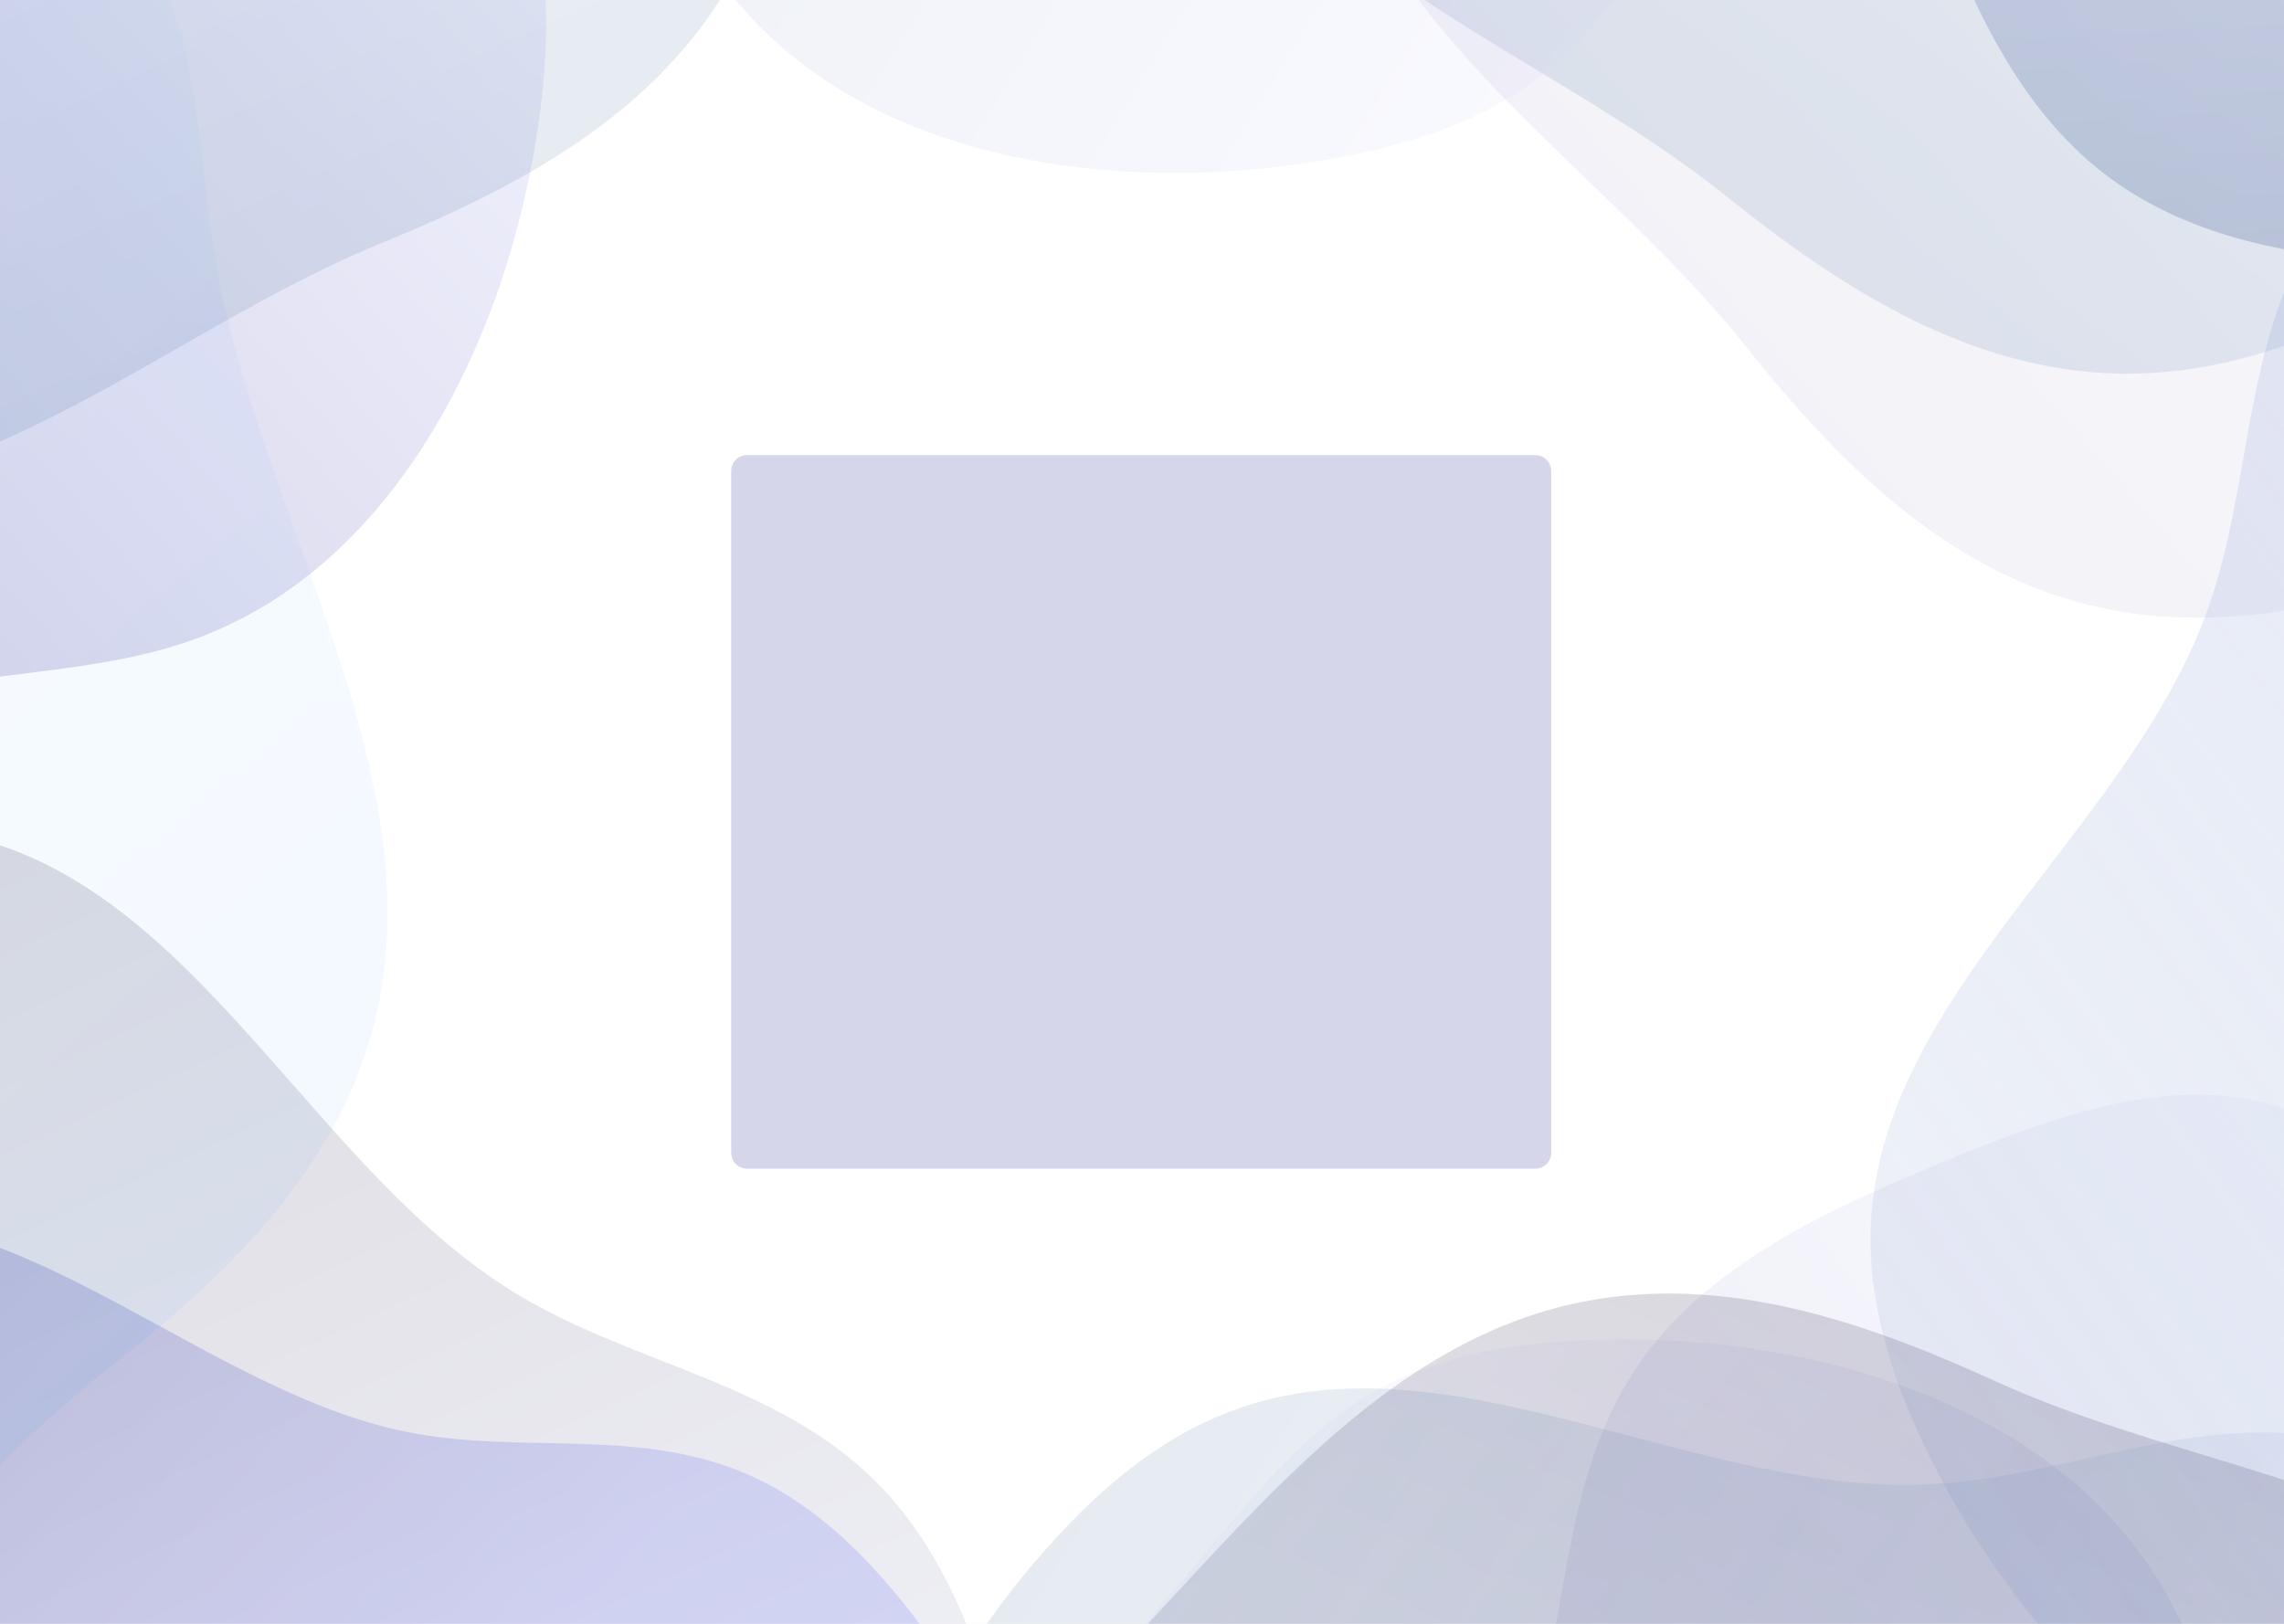
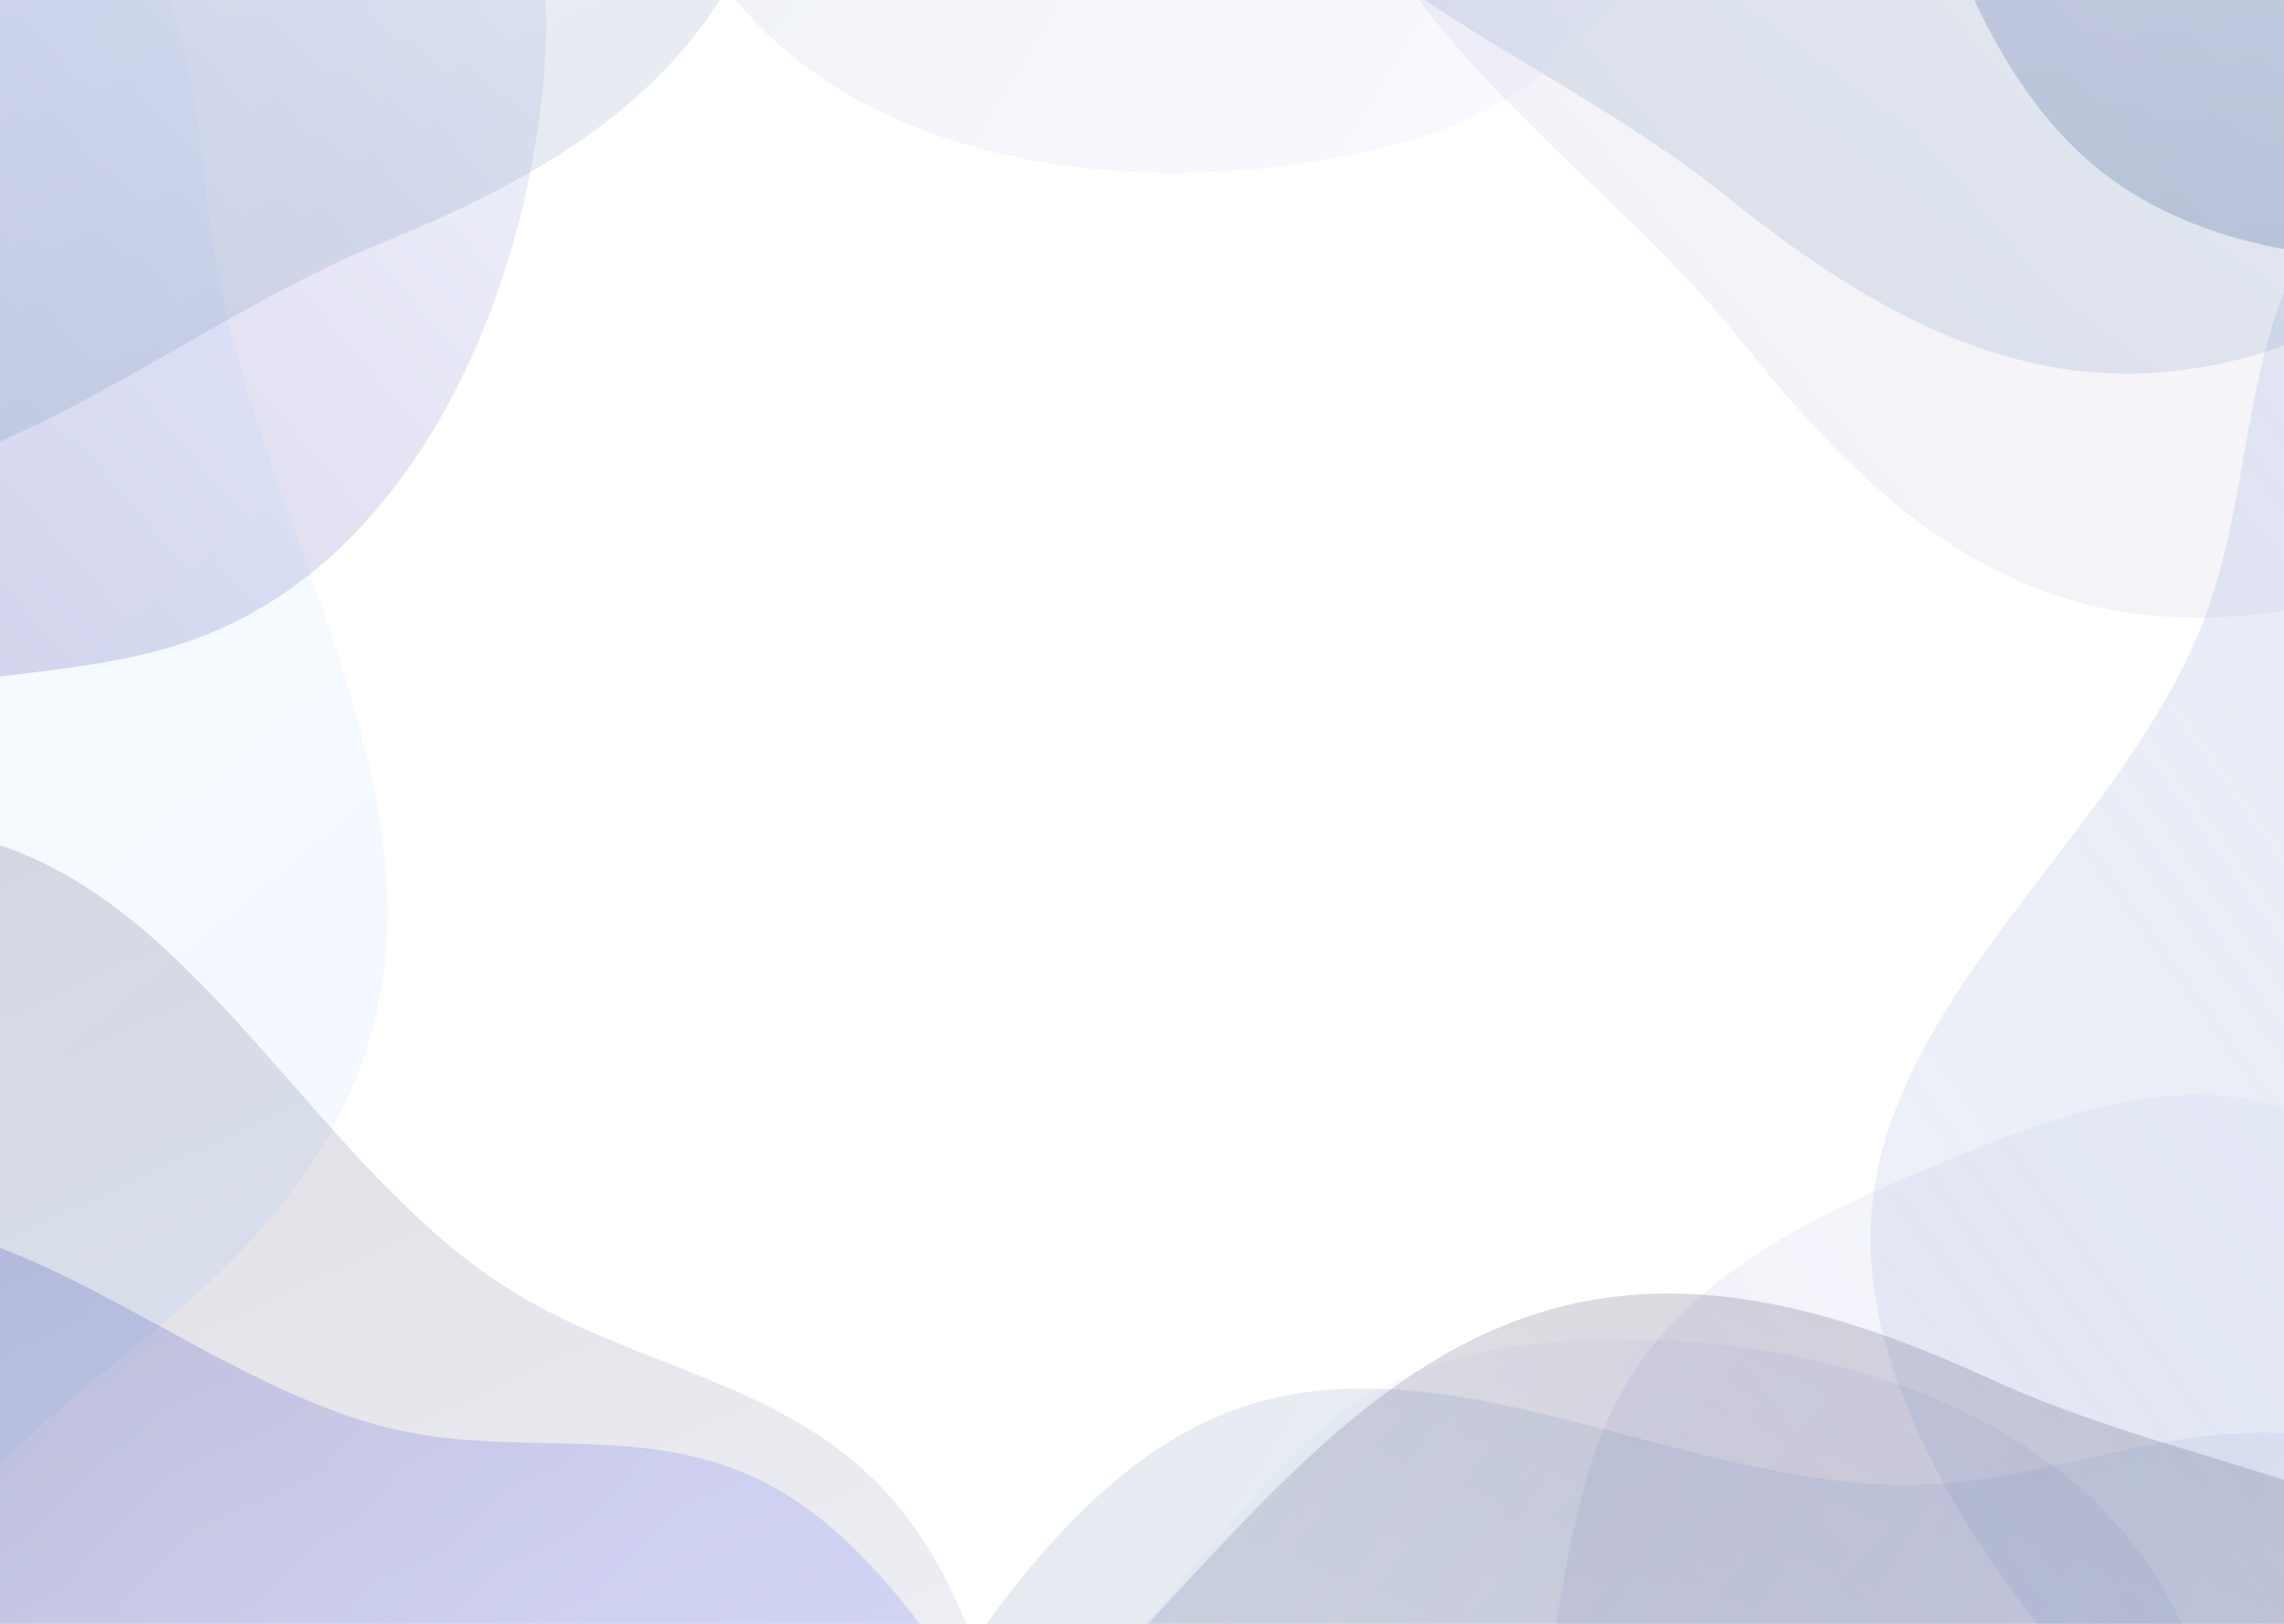
<svg xmlns="http://www.w3.org/2000/svg" width="1440" height="1024" viewBox="0 0 1440 1024" fill="none">
  <g clip-path="url(#clip0)">
    <rect width="1440" height="1024" fill="white" />
    <path opacity="0.5" d="M-540.413 1270.24C-545.09 1406.27 -437.129 1536.22 -395.36 1673.36C-380.832 1721.08 -374.131 1770.66 -351.111 1816.09C-298.493 1920.14 -177.165 1971.01 -70.645 1983.13C-19.839 1988.92 32.14 1988.31 74.943 1967.45C107.859 1951.41 133.386 1924.42 158.305 1897.79L595.473 1431.81C644.275 1379.78 695.937 1319.4 689.269 1240.16C684.7 1185.57 652.818 1133.32 621.358 1084.57C582.701 1024.66 538.898 961.586 476.672 932.209C405.506 898.568 329.852 917.988 255.697 902.847C135.477 878.4 24.116 764.642 -93.666 768.885C-148.644 770.873 -195.508 799.222 -236.022 832.006C-312.415 893.799 -355.716 981.442 -423.368 1049.51C-481.193 1107.69 -537.216 1177.12 -540.413 1270.24Z" fill="url(#paint0_linear)" fill-opacity="0.5" />
    <path opacity="0.5" d="M1221.47 2111.29C1370.34 2149.3 1532.74 2056.49 1691.16 2041.41C1746.3 2036.18 1802.06 2040.38 1856.19 2024.84C1980.15 1989.37 2057.91 1862.24 2090.36 1742.82C2105.85 1685.86 2114.5 1626.02 2099.22 1571.86C2087.47 1530.21 2062.35 1494.42 2037.51 1459.42L1603.1 845.591C1554.59 777.064 1497.4 703.25 1408.99 691.9C1348.1 684.052 1284.87 708.131 1225.57 732.565C1152.7 762.588 1075.42 797.762 1031.92 862.176C982.129 935.833 989.93 1027.37 959.96 1108.9C911.484 1241.1 766.302 1341.7 749.84 1477.98C742.163 1541.59 764.955 1602.21 793.769 1656.6C848.071 1759.16 936.761 1829.91 999.533 1923.93C1053.19 2004.29 1119.56 2085.28 1221.47 2111.29Z" fill="url(#paint1_linear)" fill-opacity="0.2" />
    <path opacity="0.5" d="M2109.34 47.597C2221.3 -57.627 2230.13 -244.463 2302.43 -386.234C2327.6 -435.566 2361.07 -480.371 2377 -534.381C2413.59 -658.014 2348.05 -791.849 2264.69 -883.318C2224.94 -926.954 2179.09 -966.367 2125.19 -982.537C2083.74 -994.972 2040.06 -992.981 1997.19 -990.805L1246.12 -953.642C1162.26 -949.48 1069.29 -940.837 1012.27 -872.328C972.966 -825.154 959.354 -758.879 948.148 -695.727C934.378 -618.127 922.588 -534.043 953.6 -462.773C989.032 -381.229 1070.46 -338.688 1123.17 -269.649C1208.71 -157.802 1215.69 18.689 1321.85 105.712C1371.41 146.327 1434.79 159.626 1496.15 164.5C1611.83 173.712 1719.12 136.842 1832.14 134.327C1928.75 132.173 2032.71 119.636 2109.34 47.597Z" fill="url(#paint2_linear)" fill-opacity="0.5" />
    <path opacity="0.5" d="M-709.548 874.622C-774.276 1014.69 -712.901 1194.22 -727.215 1354.34C-732.207 1410.06 -746.586 1464.53 -741.261 1521.3C-729.19 1651.3 -618.516 1753.72 -507.09 1809.68C-453.949 1836.39 -396.716 1856.88 -340.667 1852.51C-297.564 1849.15 -257.765 1831.36 -218.788 1813.7L464.484 1505.09C540.766 1470.62 623.841 1428.61 651.253 1343.19C670.164 1284.36 658.119 1216.86 645.003 1153.18C628.889 1074.94 608.521 991.297 553.199 935.336C489.948 871.288 398.53 860.799 323.897 814.846C202.858 740.45 130.662 576.441 -0.276 532.981C-61.398 512.703 -125.178 523.237 -183.943 540.983C-294.738 574.418 -380.594 648.288 -484.559 691.822C-573.424 729.039 -665.243 778.73 -709.548 874.622Z" fill="url(#paint3_linear)" fill-opacity="0.3" />
    <path opacity="0.5" d="M1605.37 1594.49C1605.12 1440.84 1474.81 1306.66 1420.78 1156.97C1401.98 1104.88 1392.17 1049.82 1363.64 1001.27C1298.44 890.039 1155.95 846.375 1032.21 844.671C973.191 843.846 913.081 850.362 864.43 878.643C827.016 900.391 798.607 933.629 770.887 966.401L284.515 1539.93C230.221 1603.98 172.966 1677.74 183.979 1766.19C191.537 1827.12 230.597 1882.36 269.024 1933.72C316.241 1996.82 369.544 2062.91 442.758 2089C526.491 2118.9 613.208 2088.55 699.63 2097.29C839.734 2111.33 973.305 2226.9 1109.39 2208.92C1172.92 2200.52 1225.95 2163.36 1271.46 2121.91C1357.27 2043.79 1403.72 1940.28 1479.15 1856.08C1543.63 1784.1 1605.55 1699.67 1605.37 1594.49Z" fill="url(#paint4_linear)" fill-opacity="0.2" />
    <path opacity="0.5" d="M969.737 828.101C823.157 874.145 733.927 1038.53 607.153 1134.74C563.029 1168.21 513.403 1193.99 475.562 1235.69C388.829 1331.09 389.628 1480.12 424.892 1598.74C441.699 1655.32 465.839 1710.75 507.338 1748.76C539.251 1777.99 579.448 1795.2 618.993 1811.89L1311.44 2105.16C1388.76 2137.89 1476.24 2170.55 1557.38 2133.67C1613.29 2108.29 1654.38 2054.54 1691.94 2002.55C1738.1 1938.67 1785.29 1868.09 1788.37 1790.42C1791.94 1701.58 1737.13 1627.86 1719.7 1542.76C1691.33 1404.84 1761.83 1242.89 1704.1 1118.35C1677.14 1060.22 1625.85 1020.67 1572.73 989.593C1472.58 930.977 1359.93 917.5 1257.07 870.597C1169.14 830.51 1070.08 796.575 969.737 828.101Z" fill="url(#paint5_linear)" fill-opacity="0.3" />
    <path opacity="0.5" d="M-498.852 541.659C-347.3 566.916 -193.35 460.685 -36.768 432.251C17.725 422.365 73.647 421.824 126.261 401.756C246.772 355.919 313.483 222.659 335.704 100.918C346.315 42.854 349.868 -17.504 330.055 -70.175C314.819 -110.68 286.759 -144.212 259.042 -176.988L-225.795 -751.818C-279.937 -815.989 -343.169 -884.695 -432.221 -888.517C-493.563 -891.179 -554.524 -861.831 -611.544 -832.462C-681.609 -796.375 -755.631 -754.783 -793.516 -686.916C-836.893 -609.306 -821.367 -518.756 -844.324 -434.983C-881.429 -299.154 -1017.57 -186.621 -1022.43 -49.436C-1024.69 14.599 -996.847 73.071 -963.53 124.826C-900.737 222.412 -806.374 285.398 -735.864 373.763C-675.588 449.294 -602.602 524.375 -498.852 541.659Z" fill="url(#paint6_linear)" fill-opacity="0.5" />
    <path opacity="0.5" d="M1337.15 385.659C1488.7 410.916 1642.65 304.685 1799.23 276.251C1853.72 266.365 1909.65 265.824 1962.26 245.756C2082.77 199.919 2149.48 66.659 2171.7 -55.082C2182.32 -113.146 2185.87 -173.504 2166.06 -226.175C2150.82 -266.68 2122.76 -300.212 2095.04 -332.988L1610.2 -907.818C1556.06 -971.989 1492.83 -1040.69 1403.78 -1044.52C1342.44 -1047.18 1281.48 -1017.83 1224.46 -988.462C1154.39 -952.375 1080.37 -910.783 1042.48 -842.916C999.108 -765.306 1014.63 -674.756 991.676 -590.983C954.571 -455.154 818.431 -342.621 813.57 -205.436C811.309 -141.401 839.153 -82.929 872.47 -31.174C935.263 66.412 1029.63 129.398 1100.14 217.763C1160.41 293.294 1233.4 368.375 1337.15 385.659Z" fill="url(#paint7_linear)" fill-opacity="0.1" />
    <path opacity="0.5" d="M1356.44 235.212C1509.84 226.458 1636.6 88.918 1783.07 26.684C1834.04 5.035 1888.47 -7.813 1935.37 -38.981C2042.82 -110.243 2078.53 -254.926 2073.39 -378.571C2070.94 -437.547 2061.11 -497.204 2030.18 -544.215C2006.4 -580.368 1971.64 -606.894 1937.38 -632.758L1337.81 -1086.64C1270.86 -1137.31 1194.04 -1190.39 1106.34 -1174.5C1045.91 -1163.58 992.917 -1121.52 943.769 -1080.31C883.377 -1029.68 820.338 -972.797 798.337 -898.251C773.125 -812.991 808.219 -728.087 804.284 -641.314C798.017 -500.648 690.017 -360.885 715.5 -226.001C727.403 -163.041 767.446 -112.141 811.346 -68.998C894.097 12.355 1000.02 53.003 1088.27 123.662C1163.7 184.056 1251.44 241.211 1356.44 235.212Z" fill="url(#paint8_linear)" fill-opacity="0.2" />
    <path opacity="0.5" d="M390.201 1563.26C412.412 1715.29 560.568 1829.46 635.443 1969.89C661.491 2018.76 679.078 2071.85 714.249 2115.83C794.686 2216.59 941.949 2239.44 1064.66 2223.44C1123.19 2215.82 1181.76 2200.78 1225.86 2165.83C1259.78 2138.96 1283.15 2102 1305.9 2065.6L1705.29 1428.43C1749.87 1357.29 1796 1276.1 1772.45 1190.13C1756.26 1130.9 1709.71 1081.81 1664.33 1036.48C1608.58 980.773 1546.38 922.981 1470.18 907.621C1383.04 890.006 1301.55 932.432 1214.77 936.144C1074.09 942.273 925.374 846.984 793.254 884.232C731.584 901.626 684.403 945.991 645.289 993.516C571.53 1083.1 540.356 1192.19 477.732 1286.31C424.206 1366.76 374.989 1459.18 390.201 1563.26Z" fill="url(#paint9_linear)" fill-opacity="0.2" />
    <path opacity="0.5" d="M239.918 626.909C266.887 475.652 162.404 320.51 135.742 163.617C126.473 109.016 126.564 53.091 107.092 0.254C62.62 -120.768 -69.876 -188.981 -191.358 -212.578C-249.299 -223.844 -309.612 -228.079 -362.504 -208.864C-403.179 -194.087 -437.026 -166.407 -470.113 -139.063L-1050.39 339.244C-1115.17 392.656 -1184.58 455.108 -1189.41 544.11C-1192.77 605.418 -1164.11 666.707 -1135.39 724.056C-1100.1 794.524 -1059.34 869.012 -991.911 907.661C-914.796 951.913 -824.077 937.413 -740.568 961.315C-605.167 999.954 -494.181 1137.36 -357.06 1143.77C-293.054 1146.75 -234.271 1119.57 -182.143 1086.84C-83.853 1025.16 -19.805 931.513 69.353 862.007C145.56 802.59 221.461 730.457 239.918 626.909Z" fill="url(#paint10_linear)" fill-opacity="0.1" />
    <path opacity="0.5" d="M469.004 -27.054C535.954 -165.342 477.423 -342.994 494.276 -501.241C500.151 -556.311 515.394 -610.118 510.969 -666.255C500.958 -794.8 391.905 -896.367 281.363 -952.001C228.644 -978.548 171.735 -998.969 115.615 -994.806C72.458 -991.605 32.376 -974.133 -6.883 -956.779L-695.064 -653.622C-771.894 -619.763 -855.637 -578.46 -884.404 -494.097C-904.248 -435.992 -893.273 -369.231 -881.166 -306.244C-866.291 -228.849 -847.25 -146.105 -792.813 -90.627C-730.576 -27.133 -639.321 -16.507 -565.415 29.132C-445.552 103.018 -375.954 265.356 -245.702 308.687C-184.9 328.906 -120.951 318.672 -61.904 301.294C49.425 268.552 136.454 195.769 241.111 153.024C330.569 116.482 423.177 67.617 469.004 -27.054Z" fill="url(#paint11_linear)" fill-opacity="0.2" />
    <path opacity="0.5" d="M137.201 -555.743C159.412 -403.715 307.568 -289.54 382.443 -149.112C408.491 -100.239 426.078 -47.151 461.249 -3.175C541.686 97.593 688.949 120.44 811.662 104.438C870.194 96.817 928.755 81.775 972.864 46.83C1006.78 19.957 1030.15 -17.001 1052.9 -53.399L1452.29 -690.569C1496.87 -761.715 1543 -842.902 1519.45 -928.87C1503.26 -988.096 1456.71 -1037.19 1411.33 -1082.52C1355.58 -1138.23 1293.38 -1196.02 1217.18 -1211.38C1130.04 -1228.99 1048.55 -1186.57 961.766 -1182.86C821.094 -1176.73 672.374 -1272.02 540.254 -1234.77C478.584 -1217.37 431.403 -1173.01 392.289 -1125.48C318.53 -1035.9 287.356 -926.813 224.732 -832.693C171.206 -752.239 121.989 -659.817 137.201 -555.743Z" fill="url(#paint12_linear)" fill-opacity="0.2" />
    <path opacity="0.5" d="M1652.47 1389.29C1801.34 1427.3 1963.74 1334.49 2122.16 1319.42C2177.3 1314.18 2233.06 1318.38 2287.19 1302.84C2411.15 1267.37 2488.91 1140.24 2521.36 1020.82C2536.85 963.863 2545.5 904.023 2530.22 849.863C2518.47 808.213 2493.35 772.425 2468.51 737.42L2034.1 123.591C1985.59 55.065 1928.4 -18.75 1839.99 -30.1C1779.1 -37.948 1715.87 -13.868 1656.57 10.566C1583.7 40.589 1506.42 75.762 1462.92 140.176C1413.13 213.833 1420.93 305.373 1390.96 386.901C1342.48 519.099 1197.3 619.698 1180.84 755.977C1173.16 819.592 1195.96 880.211 1224.77 934.602C1279.07 1037.16 1367.76 1107.91 1430.53 1201.93C1484.19 1282.29 1550.56 1363.28 1652.47 1389.29Z" fill="url(#paint13_linear)" fill-opacity="0.5" />
-     <path d="M461 297C461 291.477 465.477 287 471 287H968C973.523 287 978 291.477 978 297V512V727C978 732.523 973.523 737 968 737H471C465.477 737 461 732.523 461 727V297Z" fill="#AFAED6" fill-opacity="0.51" />
  </g>
  <defs>
    <linearGradient id="paint0_linear" x1="-875.099" y1="854.064" x2="-121.779" y2="1545.5" gradientUnits="userSpaceOnUse">
      <stop stop-color="#001253" />
      <stop offset="1" stop-color="#8085FF" />
    </linearGradient>
    <linearGradient id="paint1_linear" x1="908.181" y1="1822.88" x2="1828.58" y2="1157.16" gradientUnits="userSpaceOnUse">
      <stop stop-color="#000576" />
      <stop offset="1" stop-color="#C9CEFF" />
    </linearGradient>
    <linearGradient id="paint2_linear" x1="1825.56" y1="514.989" x2="1757.73" y2="-618.908" gradientUnits="userSpaceOnUse">
      <stop stop-color="#002263" />
      <stop offset="1" stop-color="#C9CEFF" />
    </linearGradient>
    <linearGradient id="paint3_linear" x1="-368.432" y1="621.343" x2="116.932" y2="1666.59" gradientUnits="userSpaceOnUse">
      <stop stop-color="#0F042F" />
      <stop offset="1" stop-color="#C9CEFF" />
    </linearGradient>
    <linearGradient id="paint4_linear" x1="1404.02" y1="1969.71" x2="530.147" y2="1243.99" gradientUnits="userSpaceOnUse">
      <stop stop-color="#000576" />
      <stop offset="1" stop-color="#C9CEFF" />
    </linearGradient>
    <linearGradient id="paint5_linear" x1="1387.93" y1="908.432" x2="955.734" y2="1958.92" gradientUnits="userSpaceOnUse">
      <stop stop-color="#0F042F" />
      <stop offset="1" stop-color="#C9CEFF" />
    </linearGradient>
    <linearGradient id="paint6_linear" x1="-835.446" y1="280.816" x2="25.263" y2="-460.468" gradientUnits="userSpaceOnUse">
      <stop stop-color="#0F006C" />
      <stop offset="1" stop-color="#C9CEFF" />
    </linearGradient>
    <linearGradient id="paint7_linear" x1="1000.55" y1="124.816" x2="1861.26" y2="-616.468" gradientUnits="userSpaceOnUse">
      <stop stop-color="#0F006C" />
      <stop offset="1" stop-color="#C9CEFF" />
    </linearGradient>
    <linearGradient id="paint8_linear" x1="1066.29" y1="137.956" x2="1742.53" y2="-774.748" gradientUnits="userSpaceOnUse">
      <stop stop-color="#003C74" />
      <stop offset="1" stop-color="#C9CEFF" />
    </linearGradient>
    <linearGradient id="paint9_linear" x1="535.844" y1="1163.1" x2="1504.49" y2="1756.44" gradientUnits="userSpaceOnUse">
      <stop stop-color="#003C74" />
      <stop offset="1" stop-color="#C9CEFF" />
    </linearGradient>
    <linearGradient id="paint10_linear" x1="-24.714" y1="960.532" x2="-756.219" y2="91.496" gradientUnits="userSpaceOnUse">
      <stop stop-color="#0085FF" />
      <stop offset="1" stop-color="#C9CEFF" />
    </linearGradient>
    <linearGradient id="paint11_linear" x1="123.864" y1="222.371" x2="-344.763" y2="-812.381" gradientUnits="userSpaceOnUse">
      <stop stop-color="#003C74" />
      <stop offset="1" stop-color="#C9CEFF" />
    </linearGradient>
    <linearGradient id="paint12_linear" x1="282.844" y1="-955.896" x2="1251.49" y2="-362.555" gradientUnits="userSpaceOnUse">
      <stop stop-color="#002E73" />
      <stop offset="1" stop-color="#C9CEFF" />
    </linearGradient>
    <linearGradient id="paint13_linear" x1="1339.18" y1="1100.88" x2="2259.58" y2="435.158" gradientUnits="userSpaceOnUse">
      <stop stop-color="#2650A2" stop-opacity="0.3" />
      <stop offset="1" stop-color="#C9CEFF" />
    </linearGradient>
    <clipPath id="clip0">
      <rect width="1440" height="1024" fill="white" />
    </clipPath>
  </defs>
</svg>
